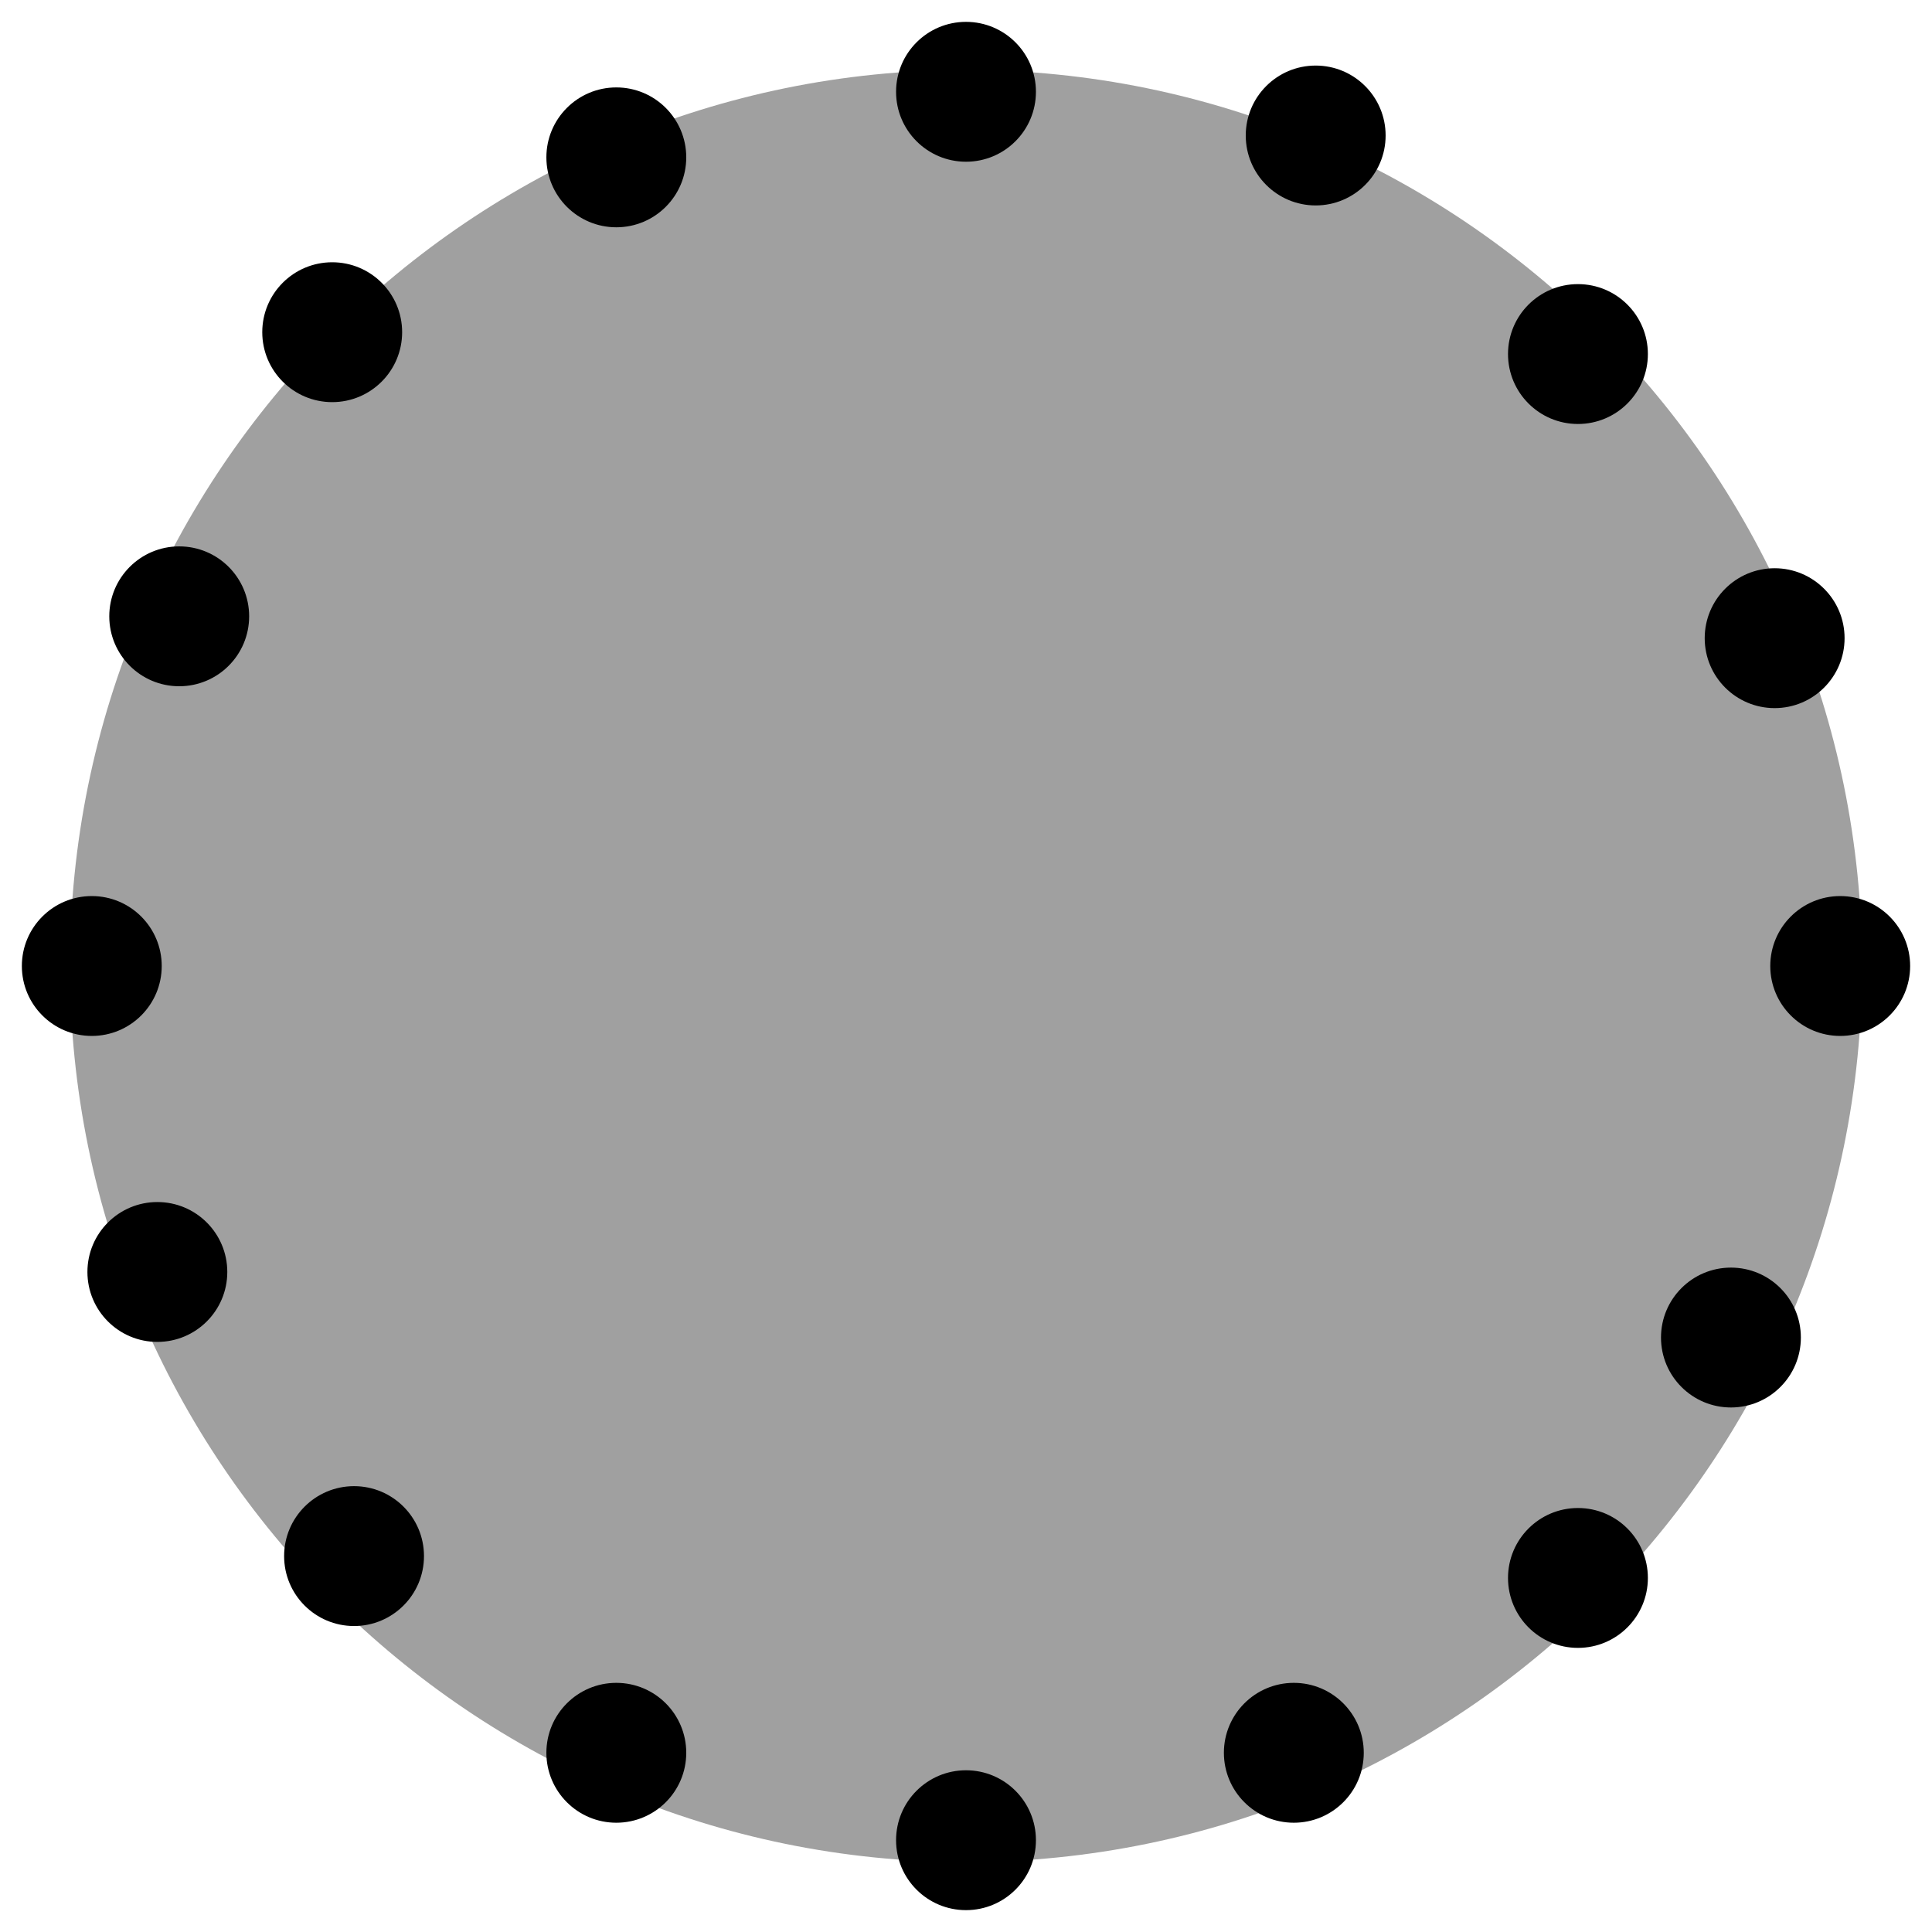
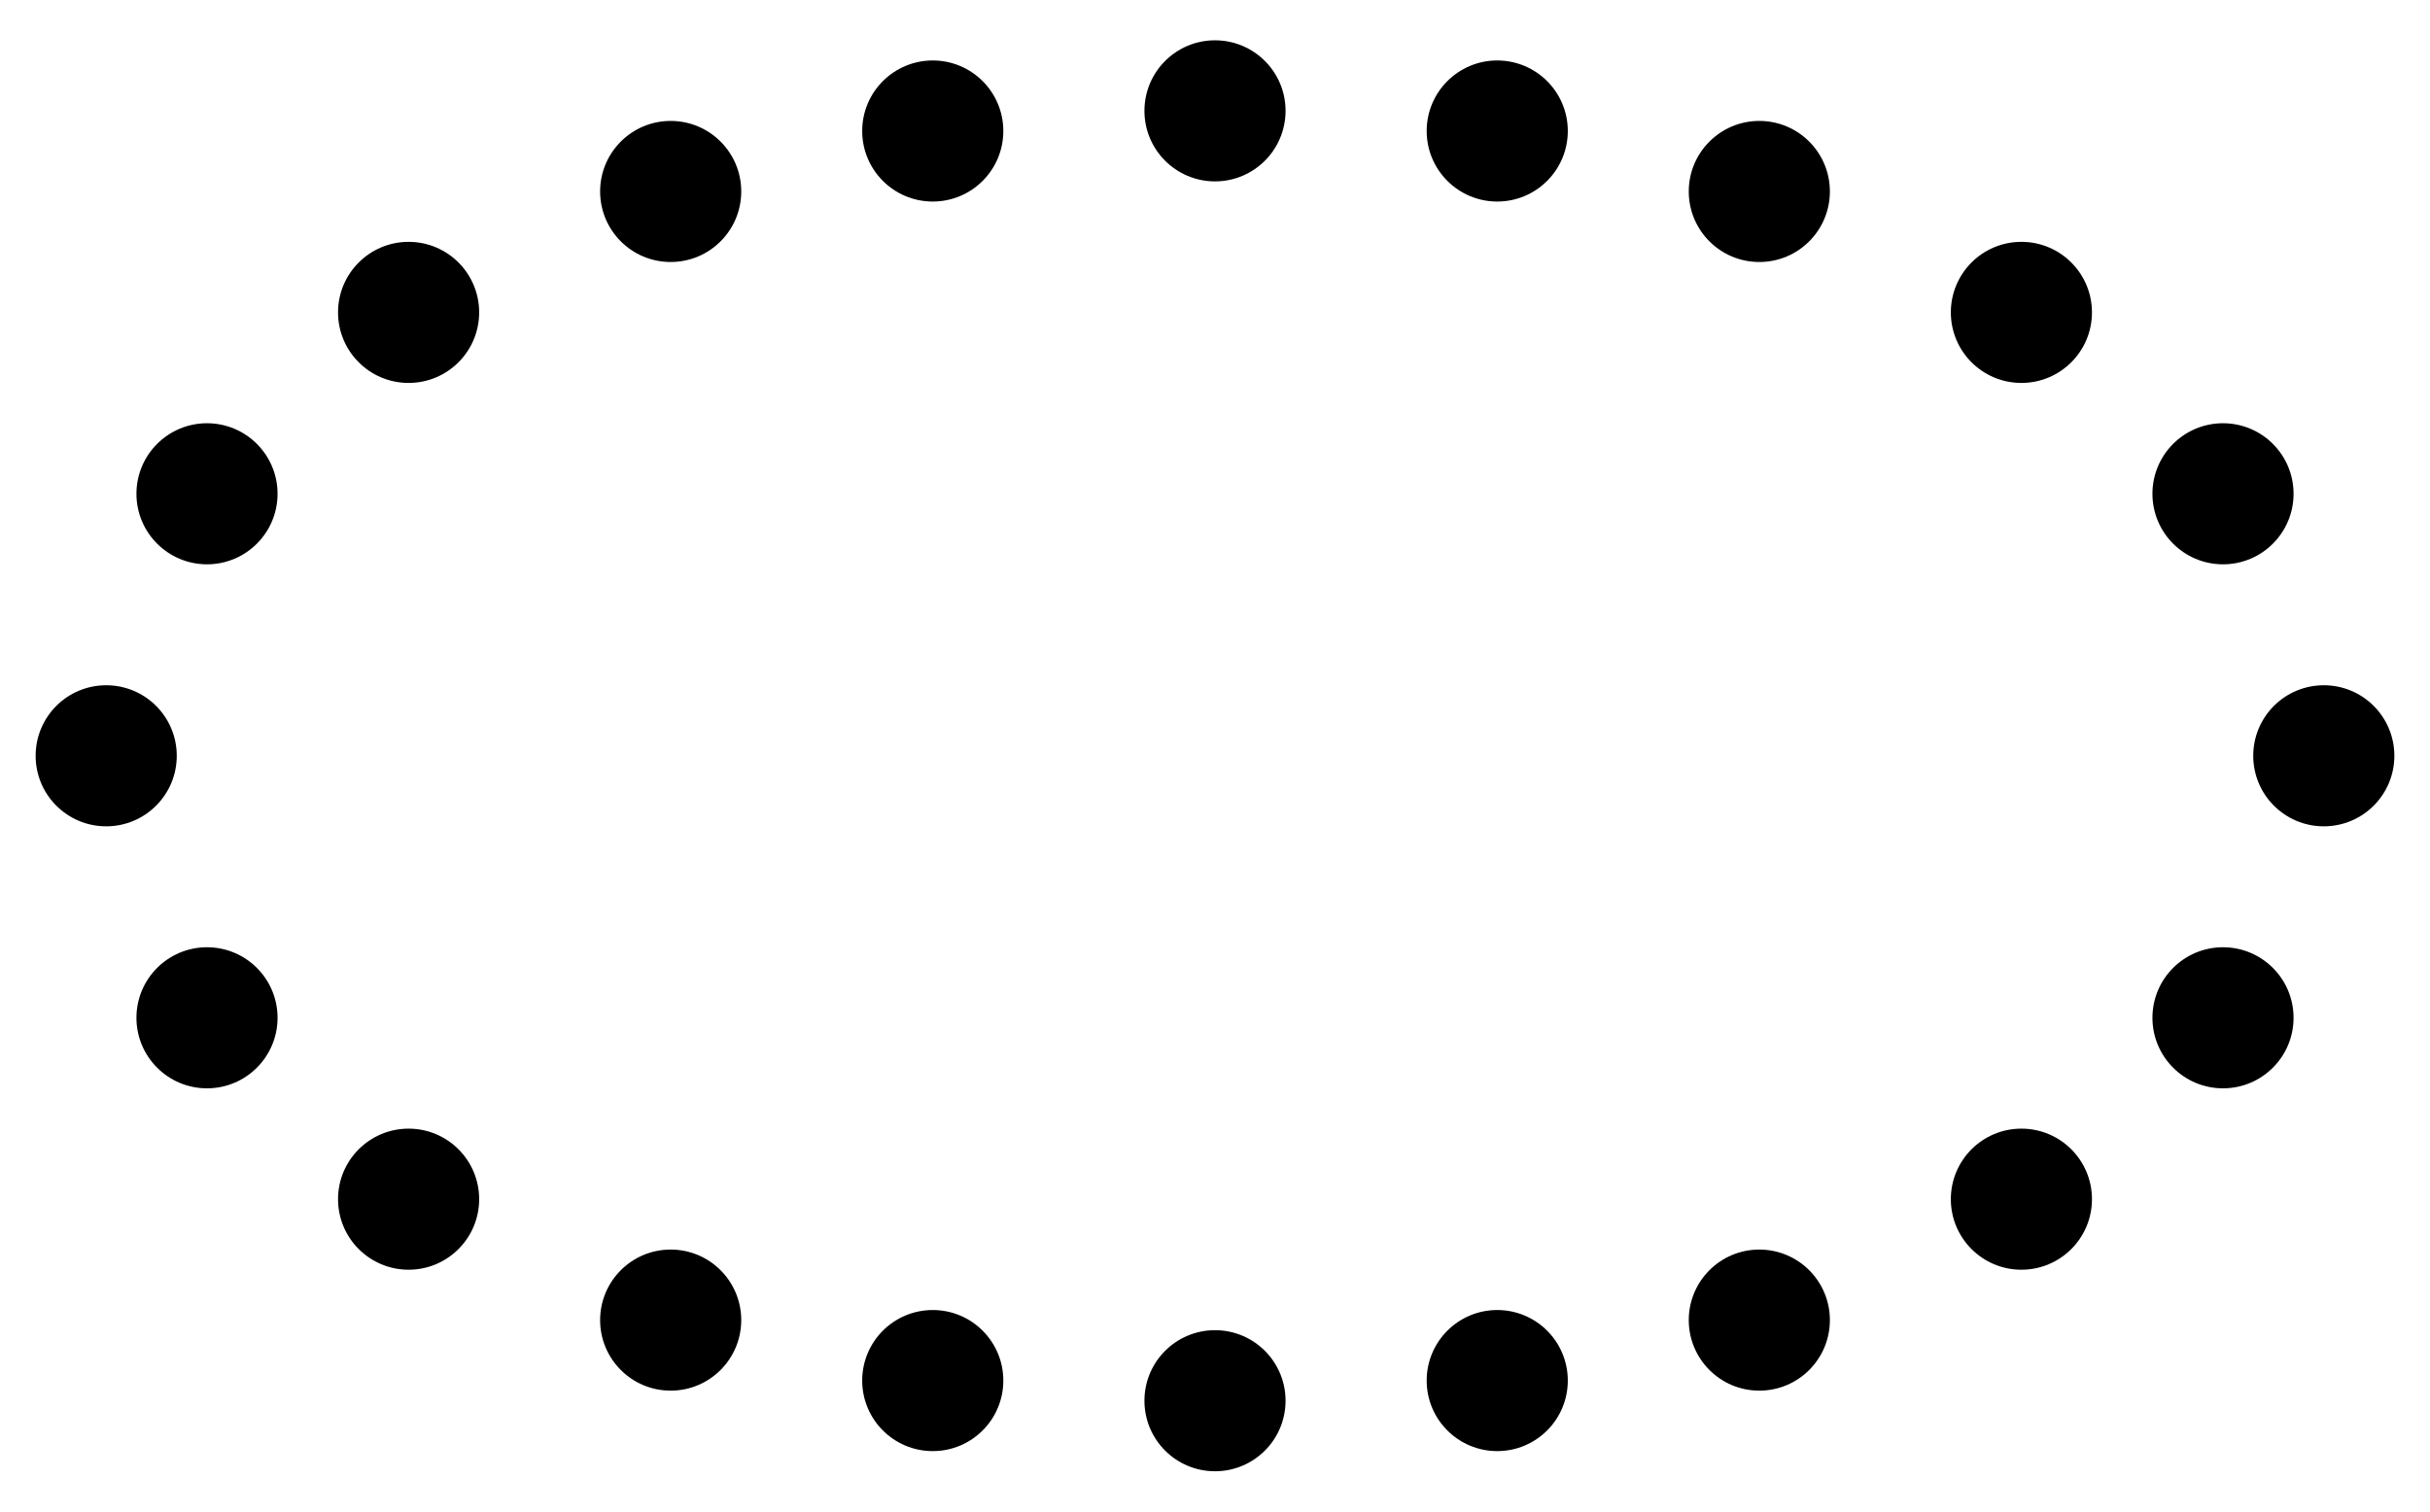
- <svg xmlns="http://www.w3.org/2000/svg" version="1.2" baseProfile="tiny" xml:space="preserve" shape-rendering="geometricPrecision" fill-rule="evenodd" width="17" height="17" viewBox="-2.21 -2.21 4.42 4.42">
-   <circle cx="0" cy="0" r="2.05" fill="#a0a0a0" />
-   <circle cx="0" cy="-2" r="0.16" fill="#000000" />
-   <circle cx="0" cy="2" r="0.16" fill="#000000" />
-   <circle cx="2" cy="0" r="0.16" fill="#000000" />
-   <circle cx="-2" cy="0" r="0.16" fill="#000000" />
-   <circle cx="0.8" cy="-1.9" r="0.16" fill="#000000" />
-   <circle cx="1.4" cy="-1.4" r="0.16" fill="#000000" />
-   <circle cx="1.85" cy="-0.75" r="0.16" fill="#000000" />
-   <circle cx="1.75" cy="0.85" r="0.16" fill="#000000" />
-   <circle cx="1.4" cy="1.4" r="0.16" fill="#000000" />
-   <circle cx="0.75" cy="1.8" r="0.16" fill="#000000" />
-   <circle cx="-0.8" cy="1.8" r="0.16" fill="#000000" />
-   <circle cx="-1.4" cy="1.35" r="0.16" fill="#000000" />
-   <circle cx="-1.85" cy="0.7" r="0.16" fill="#000000" />
-   <circle cx="-1.8" cy="-0.8" r="0.16" fill="#000000" />
-   <circle cx="-1.45" cy="-1.45" r="0.16" fill="#000000" />
-   <circle cx="-0.8" cy="-1.85" r="0.16" fill="#000000" />
+ <svg xmlns="http://www.w3.org/2000/svg" version="1.2" baseProfile="tiny" xml:space="preserve" shape-rendering="geometricPrecision" fill-rule="evenodd" width="45" height="28" viewBox="-6 -3.75 12 7.5">
+   <circle cx="5.5" cy="0.0" r="0.35" fill="#000000" />
+   <circle cx="5.0" cy="1.3" r="0.35" fill="#000000" />
+   <circle cx="4.0" cy="2.2" r="0.35" fill="#000000" />
+   <circle cx="2.7" cy="2.8" r="0.35" fill="#000000" />
+   <circle cx="1.4" cy="3.1" r="0.35" fill="#000000" />
+   <circle cx="0.0" cy="3.2" r="0.35" fill="#000000" />
+   <circle cx="-1.4" cy="3.1" r="0.35" fill="#000000" />
+   <circle cx="-2.7" cy="2.8" r="0.35" fill="#000000" />
+   <circle cx="-4.0" cy="2.2" r="0.35" fill="#000000" />
+   <circle cx="-5.0" cy="1.3" r="0.35" fill="#000000" />
+   <circle cx="-5.5" cy="0.0" r="0.35" fill="#000000" />
+   <circle cx="-5.0" cy="-1.3" r="0.35" fill="#000000" />
+   <circle cx="-4.0" cy="-2.2" r="0.35" fill="#000000" />
+   <circle cx="-2.7" cy="-2.8" r="0.35" fill="#000000" />
+   <circle cx="-1.4" cy="-3.1" r="0.35" fill="#000000" />
+   <circle cx="0.0" cy="-3.2" r="0.35" fill="#000000" />
+   <circle cx="1.4" cy="-3.1" r="0.35" fill="#000000" />
+   <circle cx="2.7" cy="-2.8" r="0.35" fill="#000000" />
+   <circle cx="4.0" cy="-2.2" r="0.35" fill="#000000" />
+   <circle cx="5.0" cy="-1.3" r="0.35" fill="#000000" />
</svg>
